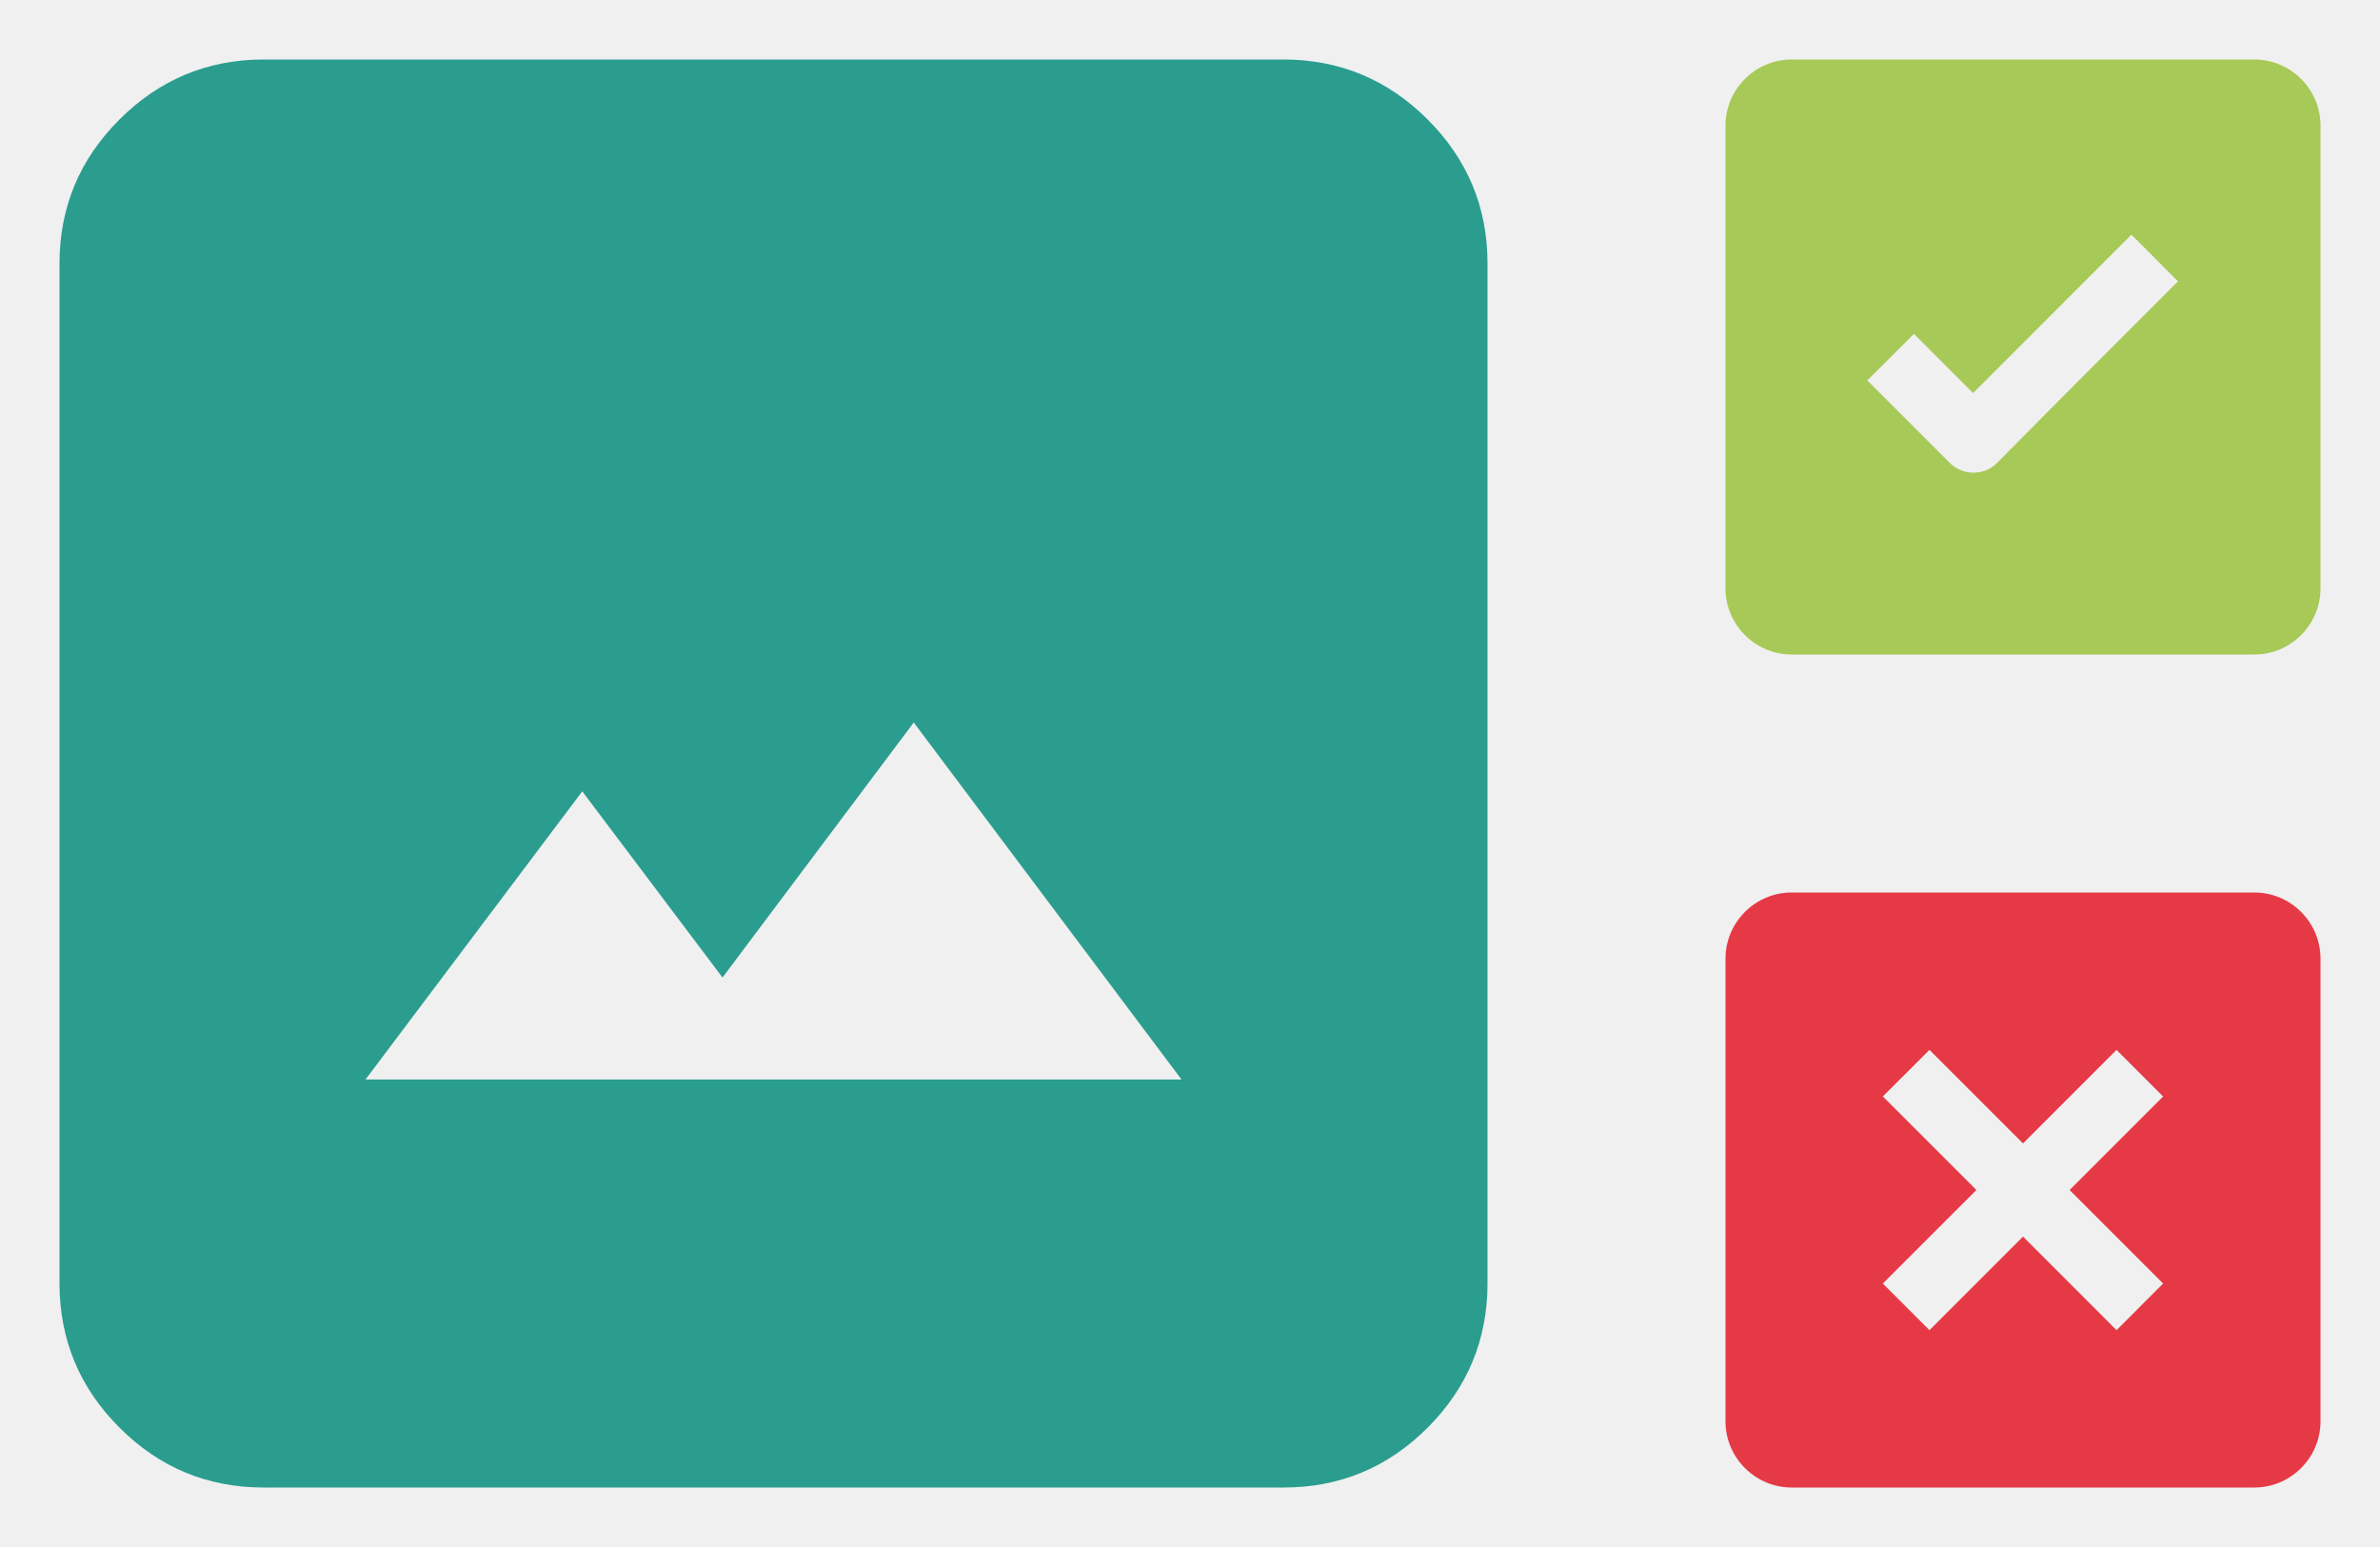
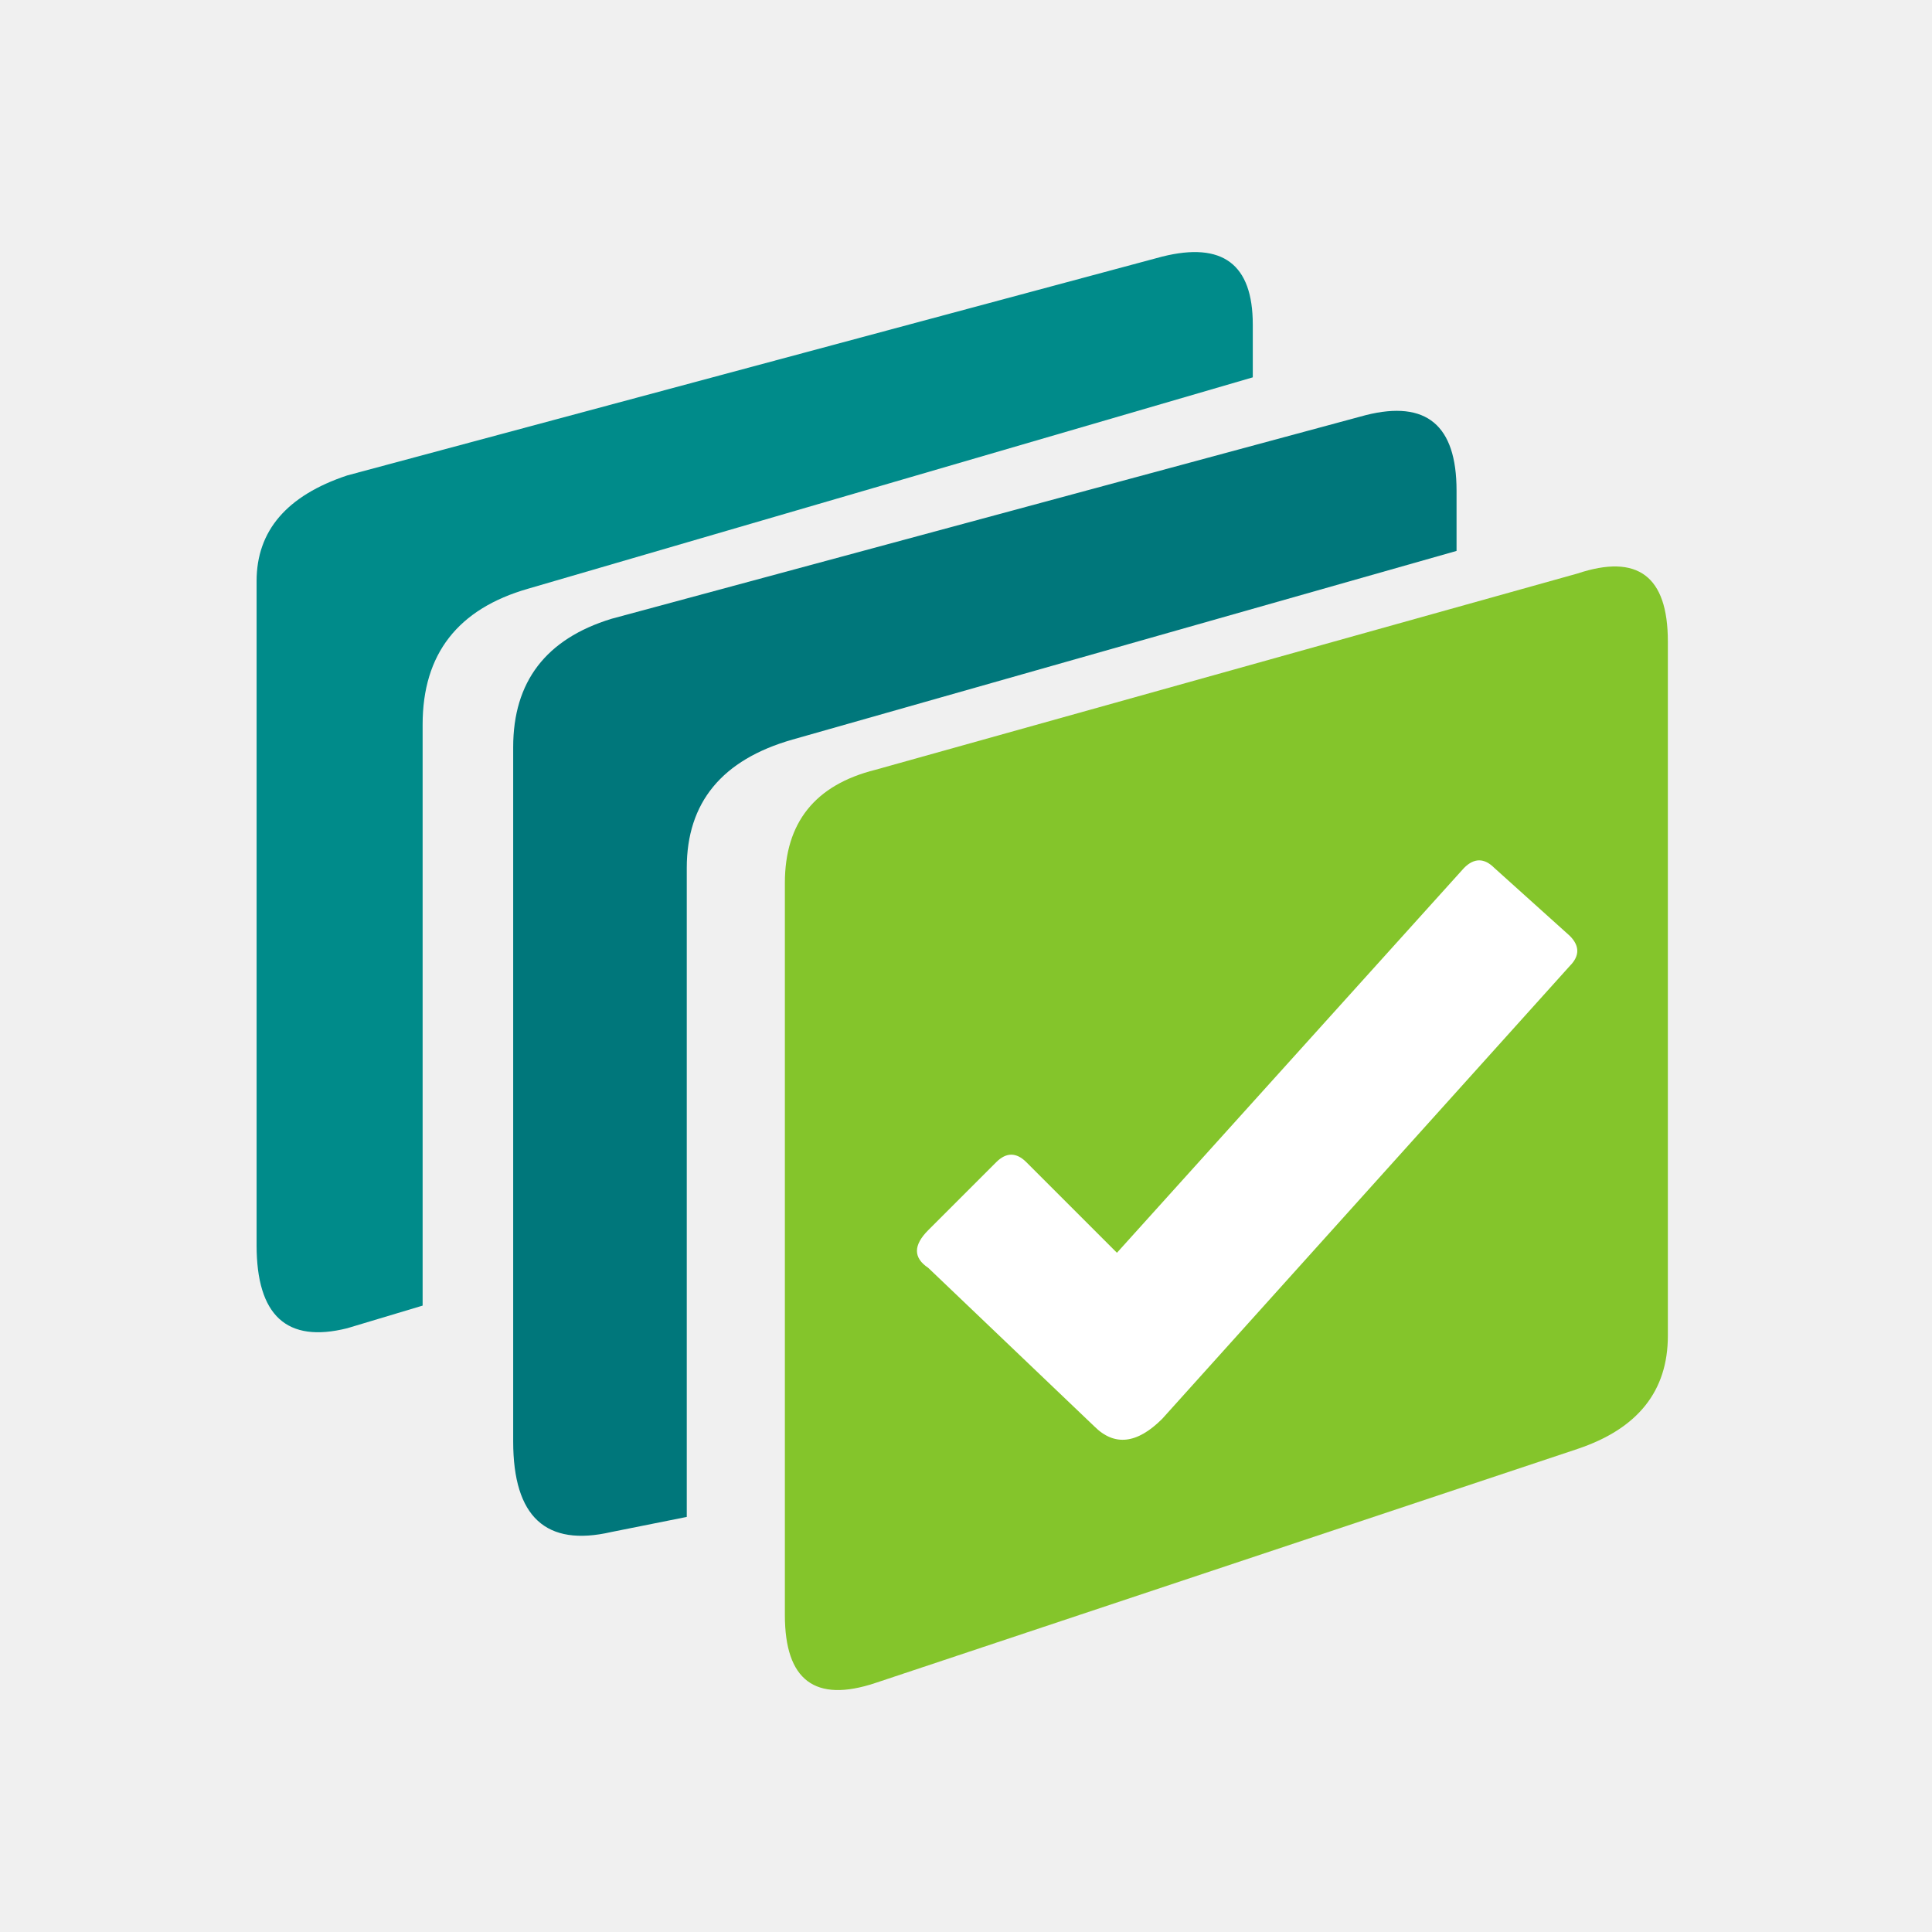
- <svg xmlns="http://www.w3.org/2000/svg" viewBox="0 0 40.00 26.00" data-guides="{&quot;vertical&quot;:[],&quot;horizontal&quot;:[]}">
-   <defs />
-   <path fill="#2a9d8f" stroke="none" fill-opacity="1" stroke-width="1" stroke-opacity="1" title="Path 5" d="M4.429 25C3.486 25 2.679 24.665 2.008 23.994C1.337 23.323 1.001 22.515 1 21.571C1 15.857 1 10.143 1 4.429C1 3.486 1.336 2.679 2.008 2.008C2.68 1.337 3.487 1.001 4.429 1C10.143 1 15.857 1 21.571 1C22.514 1 23.322 1.336 23.994 2.008C24.666 2.68 25.001 3.487 25 4.429C25 10.143 25 15.857 25 21.571C25 22.514 24.665 23.322 23.994 23.994C23.323 24.666 22.515 25.001 21.571 25C15.857 25 10.143 25 4.429 25ZM6.143 18.143C10.714 18.143 15.286 18.143 19.857 18.143C18.357 16.143 16.857 14.143 15.357 12.143C14.286 13.571 13.214 15 12.143 16.429C11.357 15.386 10.571 14.343 9.786 13.3C8.571 14.914 7.357 16.529 6.143 18.143Z" id="tSvga7cd10a62a" style="" />
-   <path fill="#a7c957" stroke="none" fill-opacity="1" stroke-width="1" stroke-opacity="1" id="tSvgb0d682f243" title="Path 8" d="M37.889 1C35.296 1 32.704 1 30.111 1C29.5 1 29 1.5 29 2.111C29 4.704 29 7.296 29 9.889C29 10.5 29.5 11 30.111 11C32.704 11 35.296 11 37.889 11C38.5 11 39 10.5 39 9.889C39 7.296 39 4.704 39 2.111C39 1.5 38.5 1 37.889 1ZM33.561 7.783C33.45 7.894 33.311 7.944 33.167 7.944C33.022 7.944 32.883 7.889 32.772 7.783C32.309 7.32 31.846 6.857 31.383 6.394C31.644 6.133 31.905 5.872 32.167 5.611C32.498 5.942 32.83 6.274 33.161 6.606C34.048 5.718 34.935 4.831 35.822 3.944C36.083 4.205 36.344 4.467 36.605 4.728C35.587 5.746 34.568 6.765 33.561 7.783Z" style="" />
-   <path fill="#e63946" stroke="none" fill-opacity="1" stroke-width="1" stroke-opacity="1" id="tSvgf44c165c76" title="Path 10" d="M37.889 15C35.296 15 32.704 15 30.111 15C29.5 15 29 15.5 29 16.111C29 18.704 29 21.296 29 23.889C29 24.5 29.5 25 30.111 25C32.704 25 35.296 25 37.889 25C38.5 25 39 24.5 39 23.889C39 21.296 39 18.704 39 16.111C39 15.5 38.5 15 37.889 15ZM36.355 21.572C36.094 21.833 35.833 22.095 35.572 22.356C35.048 21.831 34.524 21.308 34 20.783C33.476 21.308 32.952 21.831 32.428 22.356C32.167 22.095 31.905 21.833 31.644 21.572C32.168 21.048 32.693 20.524 33.217 20C32.693 19.476 32.168 18.952 31.644 18.428C31.905 18.167 32.167 17.906 32.428 17.645C32.952 18.169 33.476 18.693 34 19.217C34.524 18.693 35.048 18.169 35.572 17.645C35.833 17.906 36.094 18.167 36.355 18.428C35.831 18.952 35.307 19.476 34.783 20C35.307 20.524 35.831 21.048 36.355 21.572Z" style="" />
+ <svg xmlns="http://www.w3.org/2000/svg" width="512" height="512" viewBox="0 0 256 256" fill="none">
+   <path id="back-card" fill="#008B8A" d="M34 77Q34 67 46 63L154 34Q166 31 166 43V50L70 78Q56 82 56 96V173L46 176Q34 179 34 165Z" />
+   <path id="middle-card" fill="#00777B" d="M68 99Q68 86 81 82L181 55Q193 52 193 65V73L105 98Q91 102 91 115V201L81 203Q68 206 68 191Z" />
+   <path id="selected-card" fill="#84C52B" d="M104 117Q104 105 116 102L209 76Q221 72 221 85V177Q221 188 209 192L116 223Q104 227 104 214Z" />
+   <path id="checkmark" fill="#FFF" d="M123 163L132 154Q134 152 136 154L148 166L194 115Q196 113 198 115L208 124Q210 126 208 128L154 188Q149 193 145 189L123 168Q120 166 123 163Z" />
</svg>
